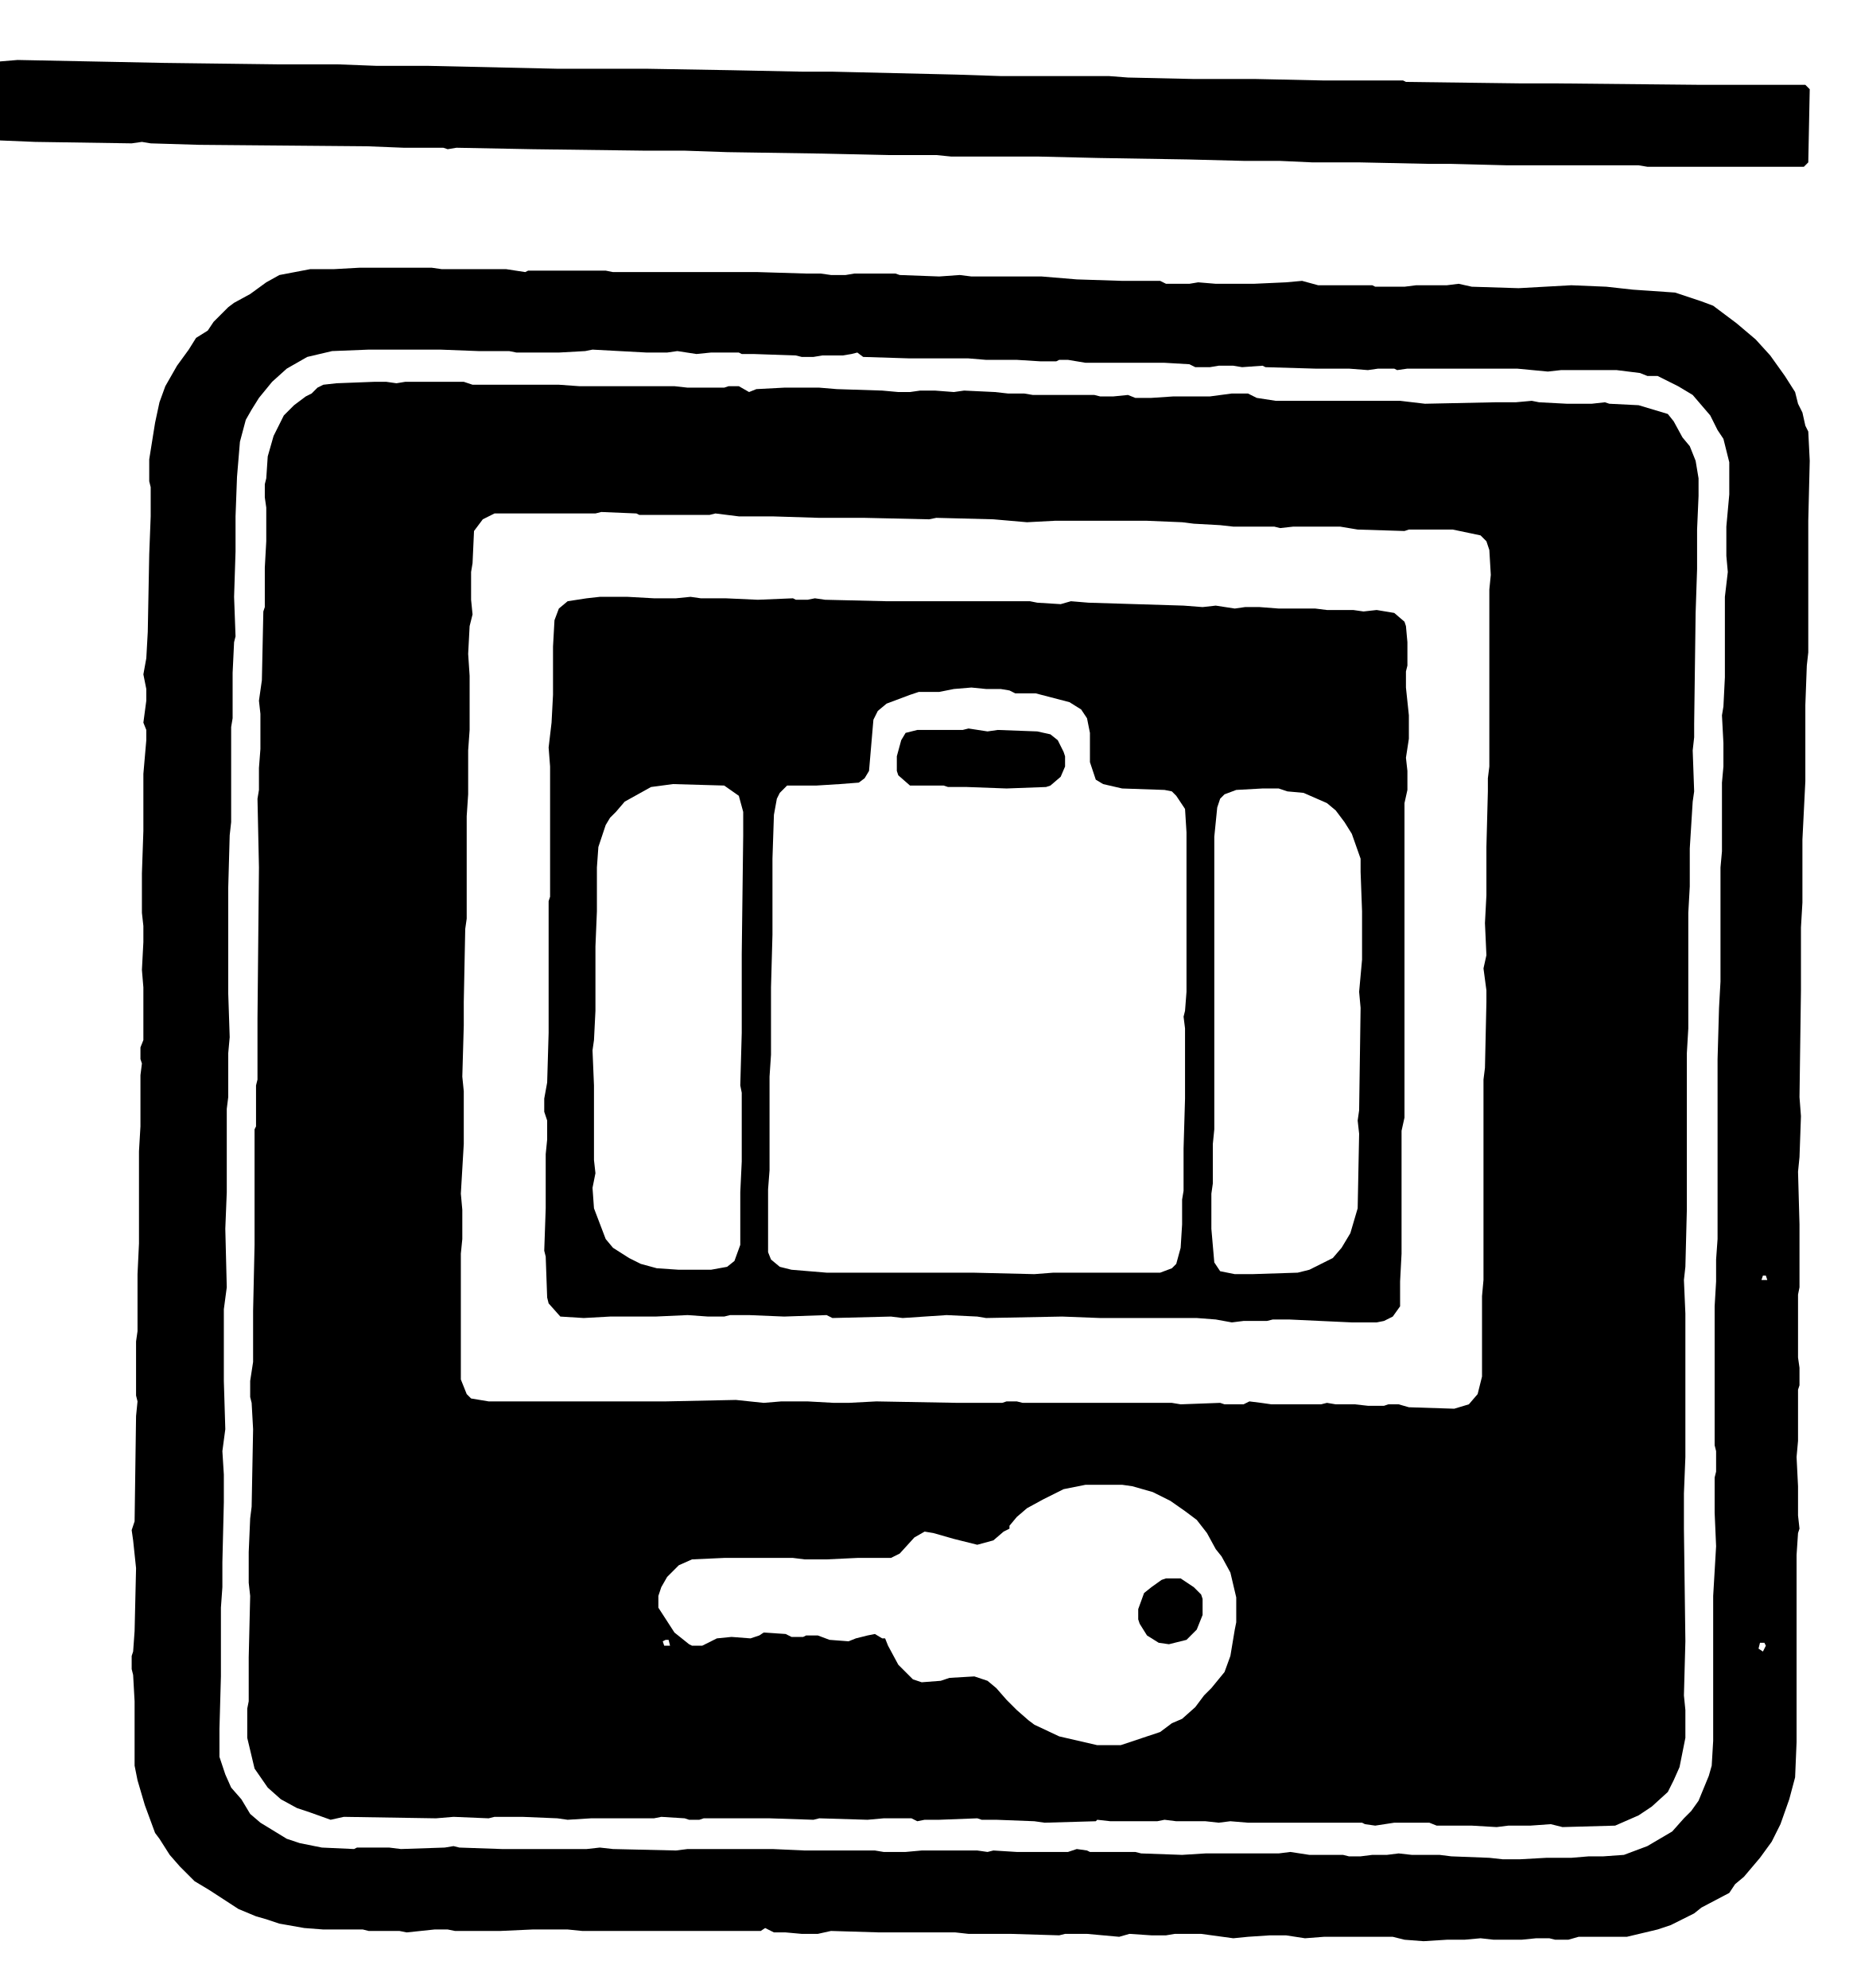
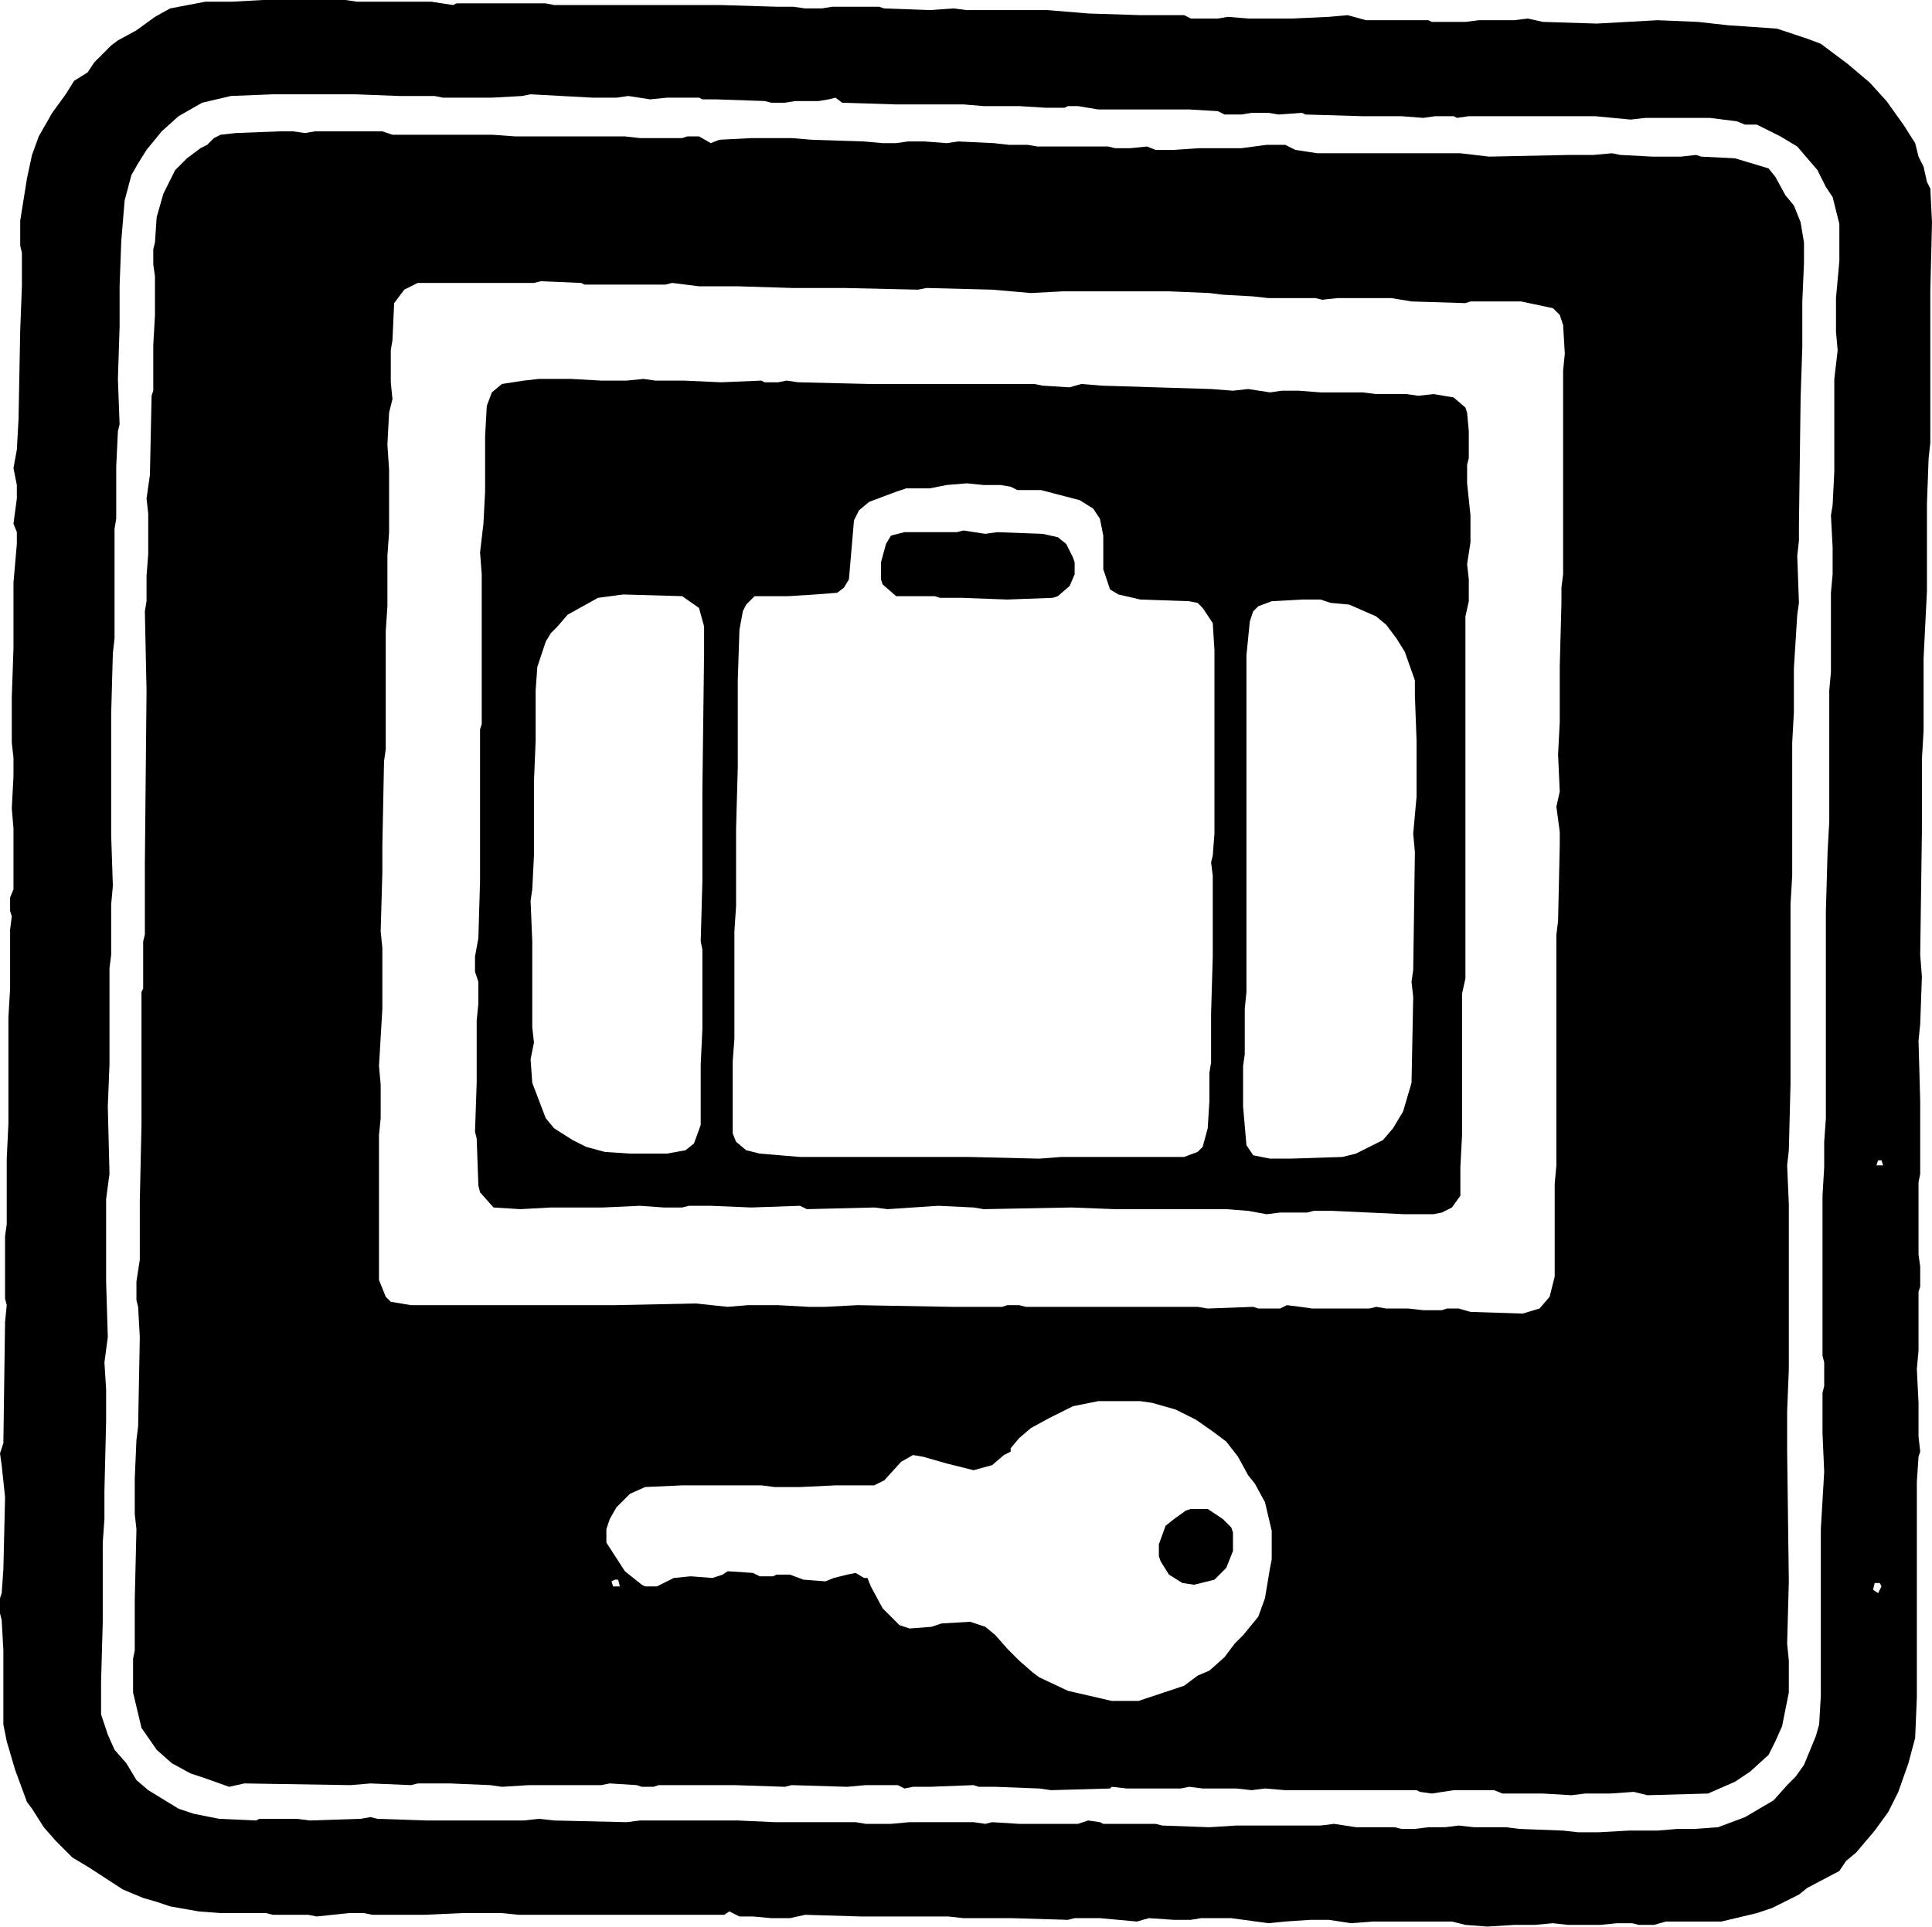
- <svg xmlns="http://www.w3.org/2000/svg" version="1.1" width="1269" height="1359">
-   <path d="M0,0 L100,2 L179,3 L219,3 L245,4 L280,4 L369,6 L430,6 L488,7 L537,8 L557,8 L642,10 L672,11 L746,11 L759,12 L804,13 L846,13 L892,14 L947,14 L949,15 L1027,16 L1051,16 L1151,17 L1222,17 L1225,20 L1224,70 L1221,73 L1114,73 L1108,72 L1018,72 L979,71 L964,71 L917,70 L885,70 L863,69 L839,69 L800,68 L739,67 L697,66 L638,66 L628,65 L595,65 L550,64 L485,63 L456,62 L429,62 L352,61 L300,60 L294,61 L291,60 L264,60 L239,59 L124,58 L91,57 L85,56 L78,57 L12,56 L-12,55 L-12,1 Z " fill="#000000" transform="translate(12,41)" />
-   <path d="M0,0 L49,0 L56,1 L100,1 L113,3 L115,2 L168,2 L173,3 L272,3 L305,4 L315,4 L322,5 L332,5 L338,4 L366,4 L369,5 L396,6 L410,5 L418,6 L466,6 L490,8 L521,9 L547,9 L551,11 L567,11 L573,10 L585,11 L611,11 L633,10 L644,9 L655,12 L692,12 L694,13 L714,13 L722,12 L743,12 L751,11 L760,13 L792,14 L828,12 L852,13 L870,15 L899,17 L917,23 L925,26 L933,32 L941,38 L954,49 L964,60 L974,74 L981,85 L983,93 L986,99 L988,108 L990,112 L991,132 L990,173 L990,263 L989,272 L988,299 L988,351 L986,391 L986,434 L985,451 L985,494 L984,567 L985,580 L984,608 L983,618 L984,654 L984,697 L983,702 L983,745 L984,752 L984,764 L983,767 L983,802 L982,813 L983,833 L983,853 L984,862 L983,865 L982,880 L982,1008 L981,1032 L977,1047 L971,1064 L965,1076 L957,1087 L946,1100 L940,1105 L936,1111 L917,1121 L912,1125 L896,1133 L887,1136 L866,1141 L833,1141 L826,1143 L817,1143 L813,1142 L804,1142 L794,1143 L775,1143 L766,1142 L755,1143 L743,1143 L727,1144 L714,1143 L706,1141 L659,1141 L646,1142 L633,1140 L622,1140 L607,1141 L597,1142 L575,1139 L557,1139 L551,1140 L541,1140 L526,1139 L519,1141 L497,1139 L482,1139 L478,1140 L445,1139 L416,1139 L407,1138 L355,1138 L322,1137 L313,1139 L302,1139 L291,1138 L283,1138 L277,1135 L274,1137 L152,1137 L142,1136 L118,1136 L96,1137 L65,1137 L60,1136 L51,1136 L32,1138 L27,1137 L6,1137 L2,1136 L-25,1136 L-38,1135 L-55,1132 L-64,1129 L-71,1127 L-83,1122 L-103,1109 L-113,1103 L-123,1093 L-130,1085 L-137,1074 L-140,1070 L-147,1051 L-152,1034 L-154,1024 L-154,980 L-155,962 L-156,958 L-156,949 L-155,946 L-154,932 L-153,889 L-155,870 L-156,863 L-154,857 L-153,785 L-152,775 L-153,771 L-153,734 L-152,727 L-152,688 L-151,667 L-151,604 L-150,587 L-150,552 L-149,544 L-150,541 L-150,533 L-148,528 L-148,492 L-149,480 L-148,461 L-148,450 L-149,441 L-149,414 L-148,385 L-148,346 L-146,323 L-146,316 L-148,311 L-146,296 L-146,288 L-148,278 L-146,267 L-145,249 L-144,196 L-143,170 L-143,150 L-144,146 L-144,131 L-140,106 L-137,92 L-133,81 L-125,67 L-117,56 L-112,48 L-104,43 L-100,37 L-95,32 L-90,27 L-86,24 L-75,18 L-64,10 L-55,5 L-34,1 L-18,1 Z M6,56 L-19,57 L-36,61 L-50,69 L-60,78 L-69,89 L-74,97 L-78,104 L-82,119 L-84,143 L-85,170 L-85,194 L-86,225 L-85,252 L-86,256 L-87,277 L-87,308 L-88,314 L-88,379 L-89,388 L-90,424 L-90,496 L-89,526 L-90,537 L-90,567 L-91,575 L-91,632 L-92,657 L-91,697 L-93,712 L-93,761 L-92,794 L-94,809 L-93,825 L-93,844 L-94,885 L-94,902 L-95,916 L-95,963 L-96,999 L-96,1018 L-92,1030 L-88,1039 L-81,1047 L-75,1057 L-68,1063 L-50,1074 L-41,1077 L-26,1080 L-4,1081 L-2,1080 L20,1080 L28,1081 L58,1080 L64,1079 L68,1080 L97,1081 L155,1081 L164,1080 L173,1081 L216,1082 L224,1081 L282,1081 L304,1082 L352,1082 L358,1083 L373,1083 L384,1082 L422,1082 L429,1083 L433,1082 L449,1083 L484,1083 L490,1081 L497,1082 L499,1083 L530,1083 L534,1084 L562,1085 L578,1084 L628,1084 L636,1083 L649,1085 L672,1085 L676,1086 L684,1086 L692,1085 L702,1085 L710,1084 L719,1085 L738,1085 L746,1086 L772,1087 L781,1088 L793,1088 L811,1087 L828,1087 L840,1086 L850,1086 L864,1085 L880,1079 L897,1069 L905,1060 L910,1055 L915,1048 L922,1031 L924,1024 L925,1007 L925,908 L927,874 L926,851 L926,827 L927,823 L927,809 L926,805 L926,710 L927,693 L927,678 L928,664 L928,541 L929,506 L930,488 L930,410 L931,399 L931,352 L932,341 L932,325 L931,306 L932,300 L933,280 L933,225 L935,208 L934,197 L934,177 L936,155 L936,133 L932,117 L928,111 L923,101 L911,87 L901,81 L887,74 L880,74 L875,72 L859,70 L821,70 L812,71 L791,69 L716,69 L709,70 L707,69 L696,69 L689,70 L676,69 L653,69 L619,68 L617,67 L603,68 L597,67 L587,67 L581,68 L571,68 L567,66 L550,65 L496,65 L484,63 L478,63 L476,64 L465,64 L449,63 L428,63 L416,62 L376,62 L344,61 L340,58 L336,59 L330,60 L316,60 L310,61 L302,61 L298,60 L269,59 L261,59 L259,58 L240,58 L230,59 L217,57 L210,58 L196,58 L159,56 L154,57 L136,58 L107,58 L102,57 L81,57 L55,56 Z M959,689 L958,692 L962,692 L961,689 Z M957,940 L956,944 L959,946 L961,942 L960,940 Z " fill="#000000" transform="translate(246,183)" />
-   <path d="M0,0 L8,0 L15,1 L21,0 L61,0 L67,2 L126,2 L140,3 L205,3 L214,4 L239,4 L242,3 L249,3 L256,7 L261,5 L280,4 L304,4 L316,5 L347,6 L358,7 L366,7 L373,6 L383,6 L396,7 L403,6 L424,7 L433,8 L444,8 L450,9 L492,9 L496,10 L505,10 L515,9 L520,11 L531,11 L546,10 L571,10 L586,8 L597,8 L603,11 L616,13 L701,13 L718,15 L766,14 L780,14 L791,13 L796,14 L815,15 L832,15 L841,14 L844,15 L864,16 L884,22 L888,27 L894,38 L899,44 L903,54 L905,66 L905,78 L904,101 L904,128 L903,158 L902,234 L902,243 L901,252 L902,280 L901,287 L899,319 L899,345 L898,363 L898,442 L897,459 L897,566 L896,605 L895,614 L896,637 L896,735 L895,760 L895,784 L896,861 L895,898 L896,908 L896,927 L892,947 L888,956 L884,964 L873,974 L864,980 L848,987 L812,988 L804,986 L790,987 L775,987 L767,988 L750,987 L726,987 L721,985 L697,985 L684,987 L677,986 L675,985 L597,985 L585,984 L577,985 L568,984 L548,984 L540,983 L535,984 L503,984 L494,983 L493,984 L458,985 L451,984 L425,983 L415,983 L412,982 L386,983 L376,983 L371,984 L367,982 L348,982 L337,983 L304,982 L300,983 L270,982 L225,982 L222,983 L215,983 L212,982 L196,981 L191,982 L148,982 L132,983 L125,982 L101,981 L82,981 L78,982 L54,981 L42,982 L-21,981 L-30,983 L-44,978 L-53,975 L-64,969 L-73,961 L-82,948 L-87,927 L-87,907 L-86,902 L-86,872 L-85,830 L-86,821 L-86,800 L-85,777 L-84,769 L-83,716 L-84,698 L-85,694 L-85,683 L-83,670 L-83,635 L-82,590 L-82,511 L-81,509 L-81,481 L-80,477 L-80,435 L-79,332 L-80,285 L-79,279 L-79,264 L-78,251 L-78,227 L-79,218 L-77,204 L-76,157 L-75,154 L-75,127 L-74,109 L-74,86 L-75,79 L-75,70 L-74,66 L-73,51 L-69,37 L-62,23 L-55,16 L-47,10 L-43,8 L-39,4 L-35,2 L-26,1 Z M155,89 L151,90 L82,90 L74,94 L68,102 L67,124 L66,130 L66,149 L67,159 L65,167 L64,186 L65,201 L65,238 L64,252 L64,282 L63,297 L63,367 L62,374 L61,424 L61,440 L60,475 L61,485 L61,521 L59,555 L60,566 L60,586 L59,596 L59,682 L63,692 L66,695 L78,697 L199,697 L247,696 L266,698 L278,697 L296,697 L314,698 L324,698 L343,697 L399,698 L429,698 L432,697 L439,697 L443,698 L545,698 L551,699 L578,698 L581,699 L594,699 L598,697 L606,698 L613,699 L647,699 L651,698 L657,699 L670,699 L679,700 L690,700 L693,699 L700,699 L707,701 L738,702 L748,699 L754,692 L757,680 L757,625 L758,614 L758,477 L759,469 L760,424 L760,416 L758,401 L760,392 L759,370 L760,351 L760,318 L761,280 L761,271 L762,263 L762,142 L763,132 L762,115 L760,109 L756,105 L737,101 L707,101 L704,102 L672,101 L660,99 L628,99 L619,100 L615,99 L587,99 L578,98 L560,97 L552,96 L528,95 L465,95 L446,96 L423,94 L384,93 L379,94 L335,93 L304,93 L272,92 L249,92 L233,90 L229,91 L181,91 L179,90 Z M486,754 L471,757 L457,764 L446,770 L439,776 L434,782 L434,784 L430,786 L423,792 L412,795 L396,791 L382,787 L376,786 L369,790 L359,801 L353,804 L330,804 L309,805 L294,805 L286,804 L239,804 L217,805 L208,809 L200,817 L196,824 L194,830 L194,838 L205,855 L215,863 L217,864 L224,864 L234,859 L244,858 L257,859 L263,857 L266,855 L281,856 L285,858 L293,858 L295,857 L303,857 L311,860 L324,861 L329,859 L337,857 L342,856 L347,859 L349,859 L351,864 L358,877 L368,887 L374,889 L387,888 L393,886 L410,885 L419,888 L425,893 L432,901 L439,908 L447,915 L451,918 L468,926 L494,932 L510,932 L537,923 L545,917 L552,914 L561,906 L567,898 L572,893 L581,882 L585,871 L588,853 L589,848 L589,831 L585,814 L579,803 L575,798 L569,787 L562,778 L554,772 L544,765 L532,759 L518,755 L511,754 Z M199,860 L197,861 L198,864 L202,864 L201,860 Z " fill="#000000" transform="translate(256,261)" />
-   <path d="M0,0 L19,0 L37,1 L52,1 L62,0 L69,1 L86,1 L108,2 L132,1 L134,2 L142,2 L147,1 L154,2 L196,3 L294,3 L299,4 L315,5 L322,3 L334,4 L399,6 L412,7 L421,6 L434,8 L441,7 L451,7 L464,8 L489,8 L497,9 L515,9 L522,10 L531,9 L543,11 L550,17 L551,20 L552,31 L552,47 L551,51 L551,62 L553,81 L553,97 L551,110 L552,119 L552,132 L550,141 L550,356 L548,365 L548,449 L547,468 L547,485 L542,492 L536,495 L531,496 L514,496 L471,494 L460,494 L456,495 L440,495 L432,496 L421,494 L408,493 L342,493 L316,492 L264,493 L258,492 L237,491 L207,493 L199,492 L159,493 L155,491 L126,492 L102,491 L89,491 L85,492 L74,492 L60,491 L38,492 L7,492 L-11,493 L-27,492 L-35,483 L-36,479 L-37,451 L-38,447 L-37,418 L-37,381 L-36,371 L-36,358 L-38,352 L-38,343 L-36,332 L-35,298 L-35,208 L-34,205 L-34,116 L-35,103 L-33,86 L-32,67 L-32,34 L-31,16 L-28,8 L-22,3 L-9,1 Z M254,62 L242,63 L232,65 L218,65 L212,67 L196,73 L190,78 L187,84 L184,119 L181,124 L177,127 L164,128 L148,129 L128,129 L123,134 L121,138 L119,149 L118,179 L118,231 L117,267 L117,313 L116,328 L116,392 L115,405 L115,448 L117,453 L123,458 L131,460 L155,462 L255,462 L297,463 L310,462 L383,462 L391,459 L394,456 L397,445 L398,429 L398,412 L399,406 L399,377 L400,343 L400,295 L399,287 L400,283 L401,270 L401,161 L400,145 L394,136 L391,133 L386,132 L357,131 L344,128 L339,125 L335,113 L335,93 L333,83 L329,77 L321,72 L298,66 L284,66 L280,64 L274,63 L264,63 Z M50,128 L35,130 L17,140 L11,147 L7,151 L4,156 L-1,171 L-2,185 L-2,215 L-3,239 L-3,283 L-4,303 L-5,310 L-4,334 L-4,385 L-3,394 L-5,404 L-4,418 L4,439 L9,445 L20,452 L28,456 L39,459 L54,460 L76,460 L87,458 L92,454 L96,443 L96,407 L97,386 L97,339 L96,334 L97,298 L97,244 L98,163 L98,147 L95,136 L85,129 Z M453,131 L435,132 L427,135 L424,138 L422,144 L420,164 L420,364 L419,374 L419,401 L418,408 L418,432 L420,455 L424,461 L434,463 L446,463 L477,462 L485,460 L501,452 L507,445 L513,435 L518,418 L519,367 L518,358 L519,351 L520,281 L519,270 L521,248 L521,215 L520,188 L520,179 L514,162 L509,154 L503,146 L497,141 L481,134 L470,133 L464,131 Z " fill="#000000" transform="translate(410,408)" />
-   <path d="M0,0 L13,2 L20,1 L47,2 L56,4 L61,8 L65,16 L66,19 L66,26 L63,33 L56,39 L53,40 L26,41 L-1,40 L-14,40 L-17,39 L-40,39 L-48,32 L-49,29 L-49,19 L-46,8 L-43,3 L-35,1 L-4,1 Z " fill="#000000" transform="translate(662,498)" />
-   <path d="M0,0 L10,0 L19,6 L24,11 L25,14 L25,25 L21,35 L14,42 L2,45 L-5,44 L-13,39 L-18,31 L-19,28 L-19,21 L-15,10 L-10,6 L-3,1 Z " fill="#000000" transform="translate(797,1079)" />
+ <svg xmlns="http://www.w3.org/2000/svg" id="Layer_1" version="1.1" viewBox="0 0 1147 1144">
+   <path d="M156,0h49l7,1h44l13,2,2-1h53l5,1h99l33,1h10l7,1h10l6-1h28l3,1,27,1,14-1,8,1h48l24,2,31,1h26l4,2h16l6-1,12,1h26l22-1,11-1,11,3h37l2,1h20l8-1h21l8-1,9,2,32,1,36-2,24,1,18,2,29,2,18,6,8,3,8,6,8,6,13,11,10,11,10,14,7,11,2,8,3,6,2,9,2,4,1,20-1,41v90l-1,9-1,27v52l-2,40v43l-1,17v43l-1,73,1,13-1,28-1,10,1,36v43l-1,5v43l1,7v12l-1,3v35l-1,11,1,20v20l1,9-1,3-1,15v128l-1,24-4,15-6,17-6,12-8,11-11,13-6,5-4,6-19,10-5,4-16,8-9,3-21,5h-33l-7,2h-9l-4-1h-9l-10,1h-19l-9-1-11,1h-12l-16,1-13-1-8-2h-47l-13,1-13-2h-11l-15,1-10,1-22-3h-18l-6,1h-10l-15-1-7,2-22-2h-15l-4,1-33-1h-29l-9-1h-52l-33-1-9,2h-11l-11-1h-8l-6-3-3,2h-122l-10-1h-24l-22,1h-31l-5-1h-9l-19,2-5-1h-21l-4-1h-27l-13-1-17-3-9-3-7-2-12-5-20-13-10-6-10-10-7-8-7-11-3-4-7-19-5-17-2-10v-44l-1-18-1-4v-9l1-3,1-14,1-43-2-19-1-7,2-6,1-72,1-10-1-4v-37l1-7v-39l1-21v-63l1-17v-35l1-8-1-3v-8l2-5v-36l-1-12,1-19v-11l-1-9v-27l1-29v-39l2-23v-7l-2-5,2-15v-8l-2-10,2-11,1-18,1-53,1-26v-20l-1-4v-15l4-25,3-14,4-11,8-14,8-11,5-8,8-5,4-6,5-5,5-5,4-3,11-6,11-8,9-5,21-4h16l18-1ZM162,56l-25,1-17,4-14,8-10,9-9,11-5,8-4,7-4,15-2,24-1,27v24l-1,31,1,27-1,4-1,21v31l-1,6v65l-1,9-1,36v72l1,30-1,11v30l-1,8v57l-1,25,1,40-2,15v49l1,33-2,15,1,16v19l-1,41v17l-1,14v47l-1,36v19l4,12,4,9,7,8,6,10,7,6,18,11,9,3,15,3,22,1,2-1h22l8,1,30-1,6-1,4,1,29,1h58l9-1,9,1,43,1,8-1h58l22,1h48l6,1h15l11-1h38l7,1,4-1,16,1h35l6-2,7,1,2,1h31l4,1,28,1,16-1h50l8-1,13,2h23l4,1h8l8-1h10l8-1,9,1h19l8,1,26,1,9,1h12l18-1h17l12-1h10l14-1,16-6,17-10,8-9,5-5,5-7,7-17,2-7,1-17v-99l2-34-1-23v-24l1-4v-14l-1-4v-95l1-17v-15l1-14v-123l1-35,1-18v-78l1-11v-47l1-11v-16l-1-19,1-6,1-20v-55l2-17-1-11v-20l2-22v-22l-4-16-4-6-5-10-12-14-10-6-14-7h-7l-5-2-16-2h-38l-9,1-21-2h-75l-7,1-2-1h-11l-7,1-13-1h-23l-34-1-2-1-14,1-6-1h-10l-6,1h-10l-4-2-17-1h-54l-12-2h-6l-2,1h-11l-16-1h-21l-12-1h-40l-32-1-4-3-4,1-6,1h-14l-6,1h-8l-4-1-29-1h-8l-2-1h-19l-10,1-13-2-7,1h-14l-37-2-5,1-18,1h-29l-5-1h-21l-26-1h-49ZM1115,689l-1,3h4l-1-3h-2ZM1113,940l-1,4,3,2,2-4-1-2h-3Z" />
+   <path d="M166,78h8l7,1,6-1h40l6,2h59l14,1h65l9,1h25l3-1h7l7,4,5-2,19-1h24l12,1,31,1,11,1h8l7-1h10l13,1,7-1,21,1,9,1h11l6,1h42l4,1h9l10-1,5,2h11l15-1h25l15-2h11l6,3,13,2h85l17,2,48-1h14l11-1,5,1,19,1h17l9-1,3,1,20,1,20,6,4,5,6,11,5,6,4,10,2,12v12l-1,23v27l-1,30-1,76v9l-1,9,1,28-1,7-2,32v26l-1,18v79l-1,17v107l-1,39-1,9,1,23v98l-1,25v24l1,77-1,37,1,10v19l-4,20-4,9-4,8-11,10-9,6-16,7-36,1-8-2-14,1h-15l-8,1-17-1h-24l-5-2h-24l-13,2-7-1-2-1h-78l-12-1-8,1-9-1h-20l-8-1-5,1h-32l-9-1-1,1-35,1-7-1-26-1h-10l-3-1-26,1h-10l-5,1-4-2h-19l-11,1-33-1-4,1-30-1h-45l-3,1h-7l-3-1-16-1-5,1h-43l-16,1-7-1-24-1h-19l-4,1-24-1-12,1-63-1-9,2-14-5-9-3-11-6-9-8-9-13-5-21v-20l1-5v-30l1-42-1-9v-21l1-23,1-8,1-53-1-18-1-4v-11l2-13v-35l1-45v-79l1-2v-28l1-4v-42l1-103-1-47,1-6v-15l1-13v-24l-1-9,2-14,1-47,1-3v-27l1-18v-23l-1-7v-9l1-4,1-15,4-14,7-14,7-7,8-6,4-2,4-4,4-2,9-1,26-1ZM321,167l-4,1h-69l-8,4-6,8-1,22-1,6v19l1,10-2,8-1,19,1,15v37l-1,14v30l-1,15v70l-1,7-1,50v16l-1,35,1,10v36l-2,34,1,11v20l-1,10v86l4,10,3,3,12,2h121l48-1,19,2,12-1h18l18,1h10l19-1,56,1h30l3-1h7l4,1h102l6,1,27-1,3,1h13l4-2,8,1,7,1h34l4-1,6,1h13l9,1h11l3-1h7l7,2,31,1,10-3,6-7,3-12v-55l1-11v-137l1-8,1-45v-8l-2-15,2-9-1-22,1-19v-33l1-38v-9l1-8v-121l1-10-1-17-2-6-4-4-19-4h-30l-3,1-32-1-12-2h-32l-9,1-4-1h-28l-9-1-18-1-8-1-24-1h-63l-19,1-23-2-39-1-5,1-44-1h-31l-32-1h-23l-16-2-4,1h-48l-2-1-24-1ZM652,832l-15,3-14,7-11,6-7,6-5,6v2l-4,2-7,6-11,3-16-4-14-4-6-1-7,4-10,11-6,3h-23l-21,1h-15l-8-1h-47l-22,1-9,4-8,8-4,7-2,6v8l11,17,10,8,2,1h7l10-5,10-1,13,1,6-2,3-2,15,1,4,2h8l2-1h8l8,3,13,1,5-2,8-2,5-1,5,3h2l2,5,7,13,10,10,6,2,13-1,6-2,17-1,9,3,6,5,7,8,7,7,8,7,4,3,17,8,26,6h16l27-9,8-6,7-3,9-8,6-8,5-5,9-11,4-11,3-18,1-5v-17l-4-17-6-11-4-5-6-11-7-9-8-6-10-7-12-6-14-4-7-1h-25ZM365,938l-2,1,1,3h4l-1-4h-2Z" />
+   <path d="M320,225h19l18,1h15l10-1,7,1h17l22,1,24-1,2,1h8l5-1,7,1,42,1h98l5,1,16,1,7-2,12,1,65,2,13,1,9-1,13,2,7-1h10l13,1h25l8,1h18l7,1,9-1,12,2,7,6,1,3,1,11v16l-1,4v11l2,19v16l-2,13,1,9v13l-2,9v215l-2,9v84l-1,19v17l-5,7-6,3-5,1h-17l-43-2h-11l-4,1h-16l-8,1-11-2-13-1h-66l-26-1-52,1-6-1-21-1-30,2-8-1-40,1-4-2-29,1-24-1h-13l-4,1h-11l-14-1-22,1h-31l-18,1-16-1-8-9-1-4-1-28-1-4,1-29v-37l1-10v-13l-2-6v-9l2-11,1-34v-90l1-3v-89l-1-13,2-17,1-19v-33l1-18,3-8,6-5,13-2,9-1ZM574,287l-12,1-10,2h-14l-6,2-16,6-6,5-3,6-3,35-3,5-4,3-13,1-16,1h-20l-5,5-2,4-2,11-1,30v52l-1,36v46l-1,15v64l-1,13v43l2,5,6,5,8,2,24,2h100l42,1,13-1h73l8-3,3-3,3-11,1-16v-17l1-6v-29l1-34v-48l-1-8,1-4,1-13v-109l-1-16-6-9-3-3-5-1-29-1-13-3-5-3-4-12v-20l-2-10-4-6-8-5-23-6h-14l-4-2-6-1h-10l-10-1ZM370,353l-15,2-18,10-6,7-4,4-3,5-5,15-1,14v30l-1,24v44l-1,20-1,7,1,24v51l1,9-2,10,1,14,8,21,5,6,11,7,8,4,11,3,15,1h22l11-2,5-4,4-11v-36l1-21v-47l-1-5,1-36v-54l1-81v-16l-3-11-10-7-35-1ZM773,356l-18,1-8,3-3,3-2,6-2,20v200l-1,10v27l-1,7v24l2,23,4,6,10,2h12l31-1,8-2,16-8,6-7,6-10,5-17,1-51-1-9,1-7,1-70-1-11,2-22v-33l-1-27v-9l-6-17-5-8-6-8-6-5-16-7-11-1-6-2h-11Z" />
+   <path d="M572,315l13,2,7-1,27,1,9,2,5,4,4,8,1,3v7l-3,7-7,6-3,1-27,1-27-1h-13l-3-1h-23l-8-7-1-3v-10l3-11,3-5,8-2h31l4-1Z" />
+   <path d="M707,896h10l9,6,5,5,1,3v11l-4,10-7,7-12,3-7-1-8-5-5-8-1-3v-7l4-11,5-4,7-5,3-1Z" />
</svg>
